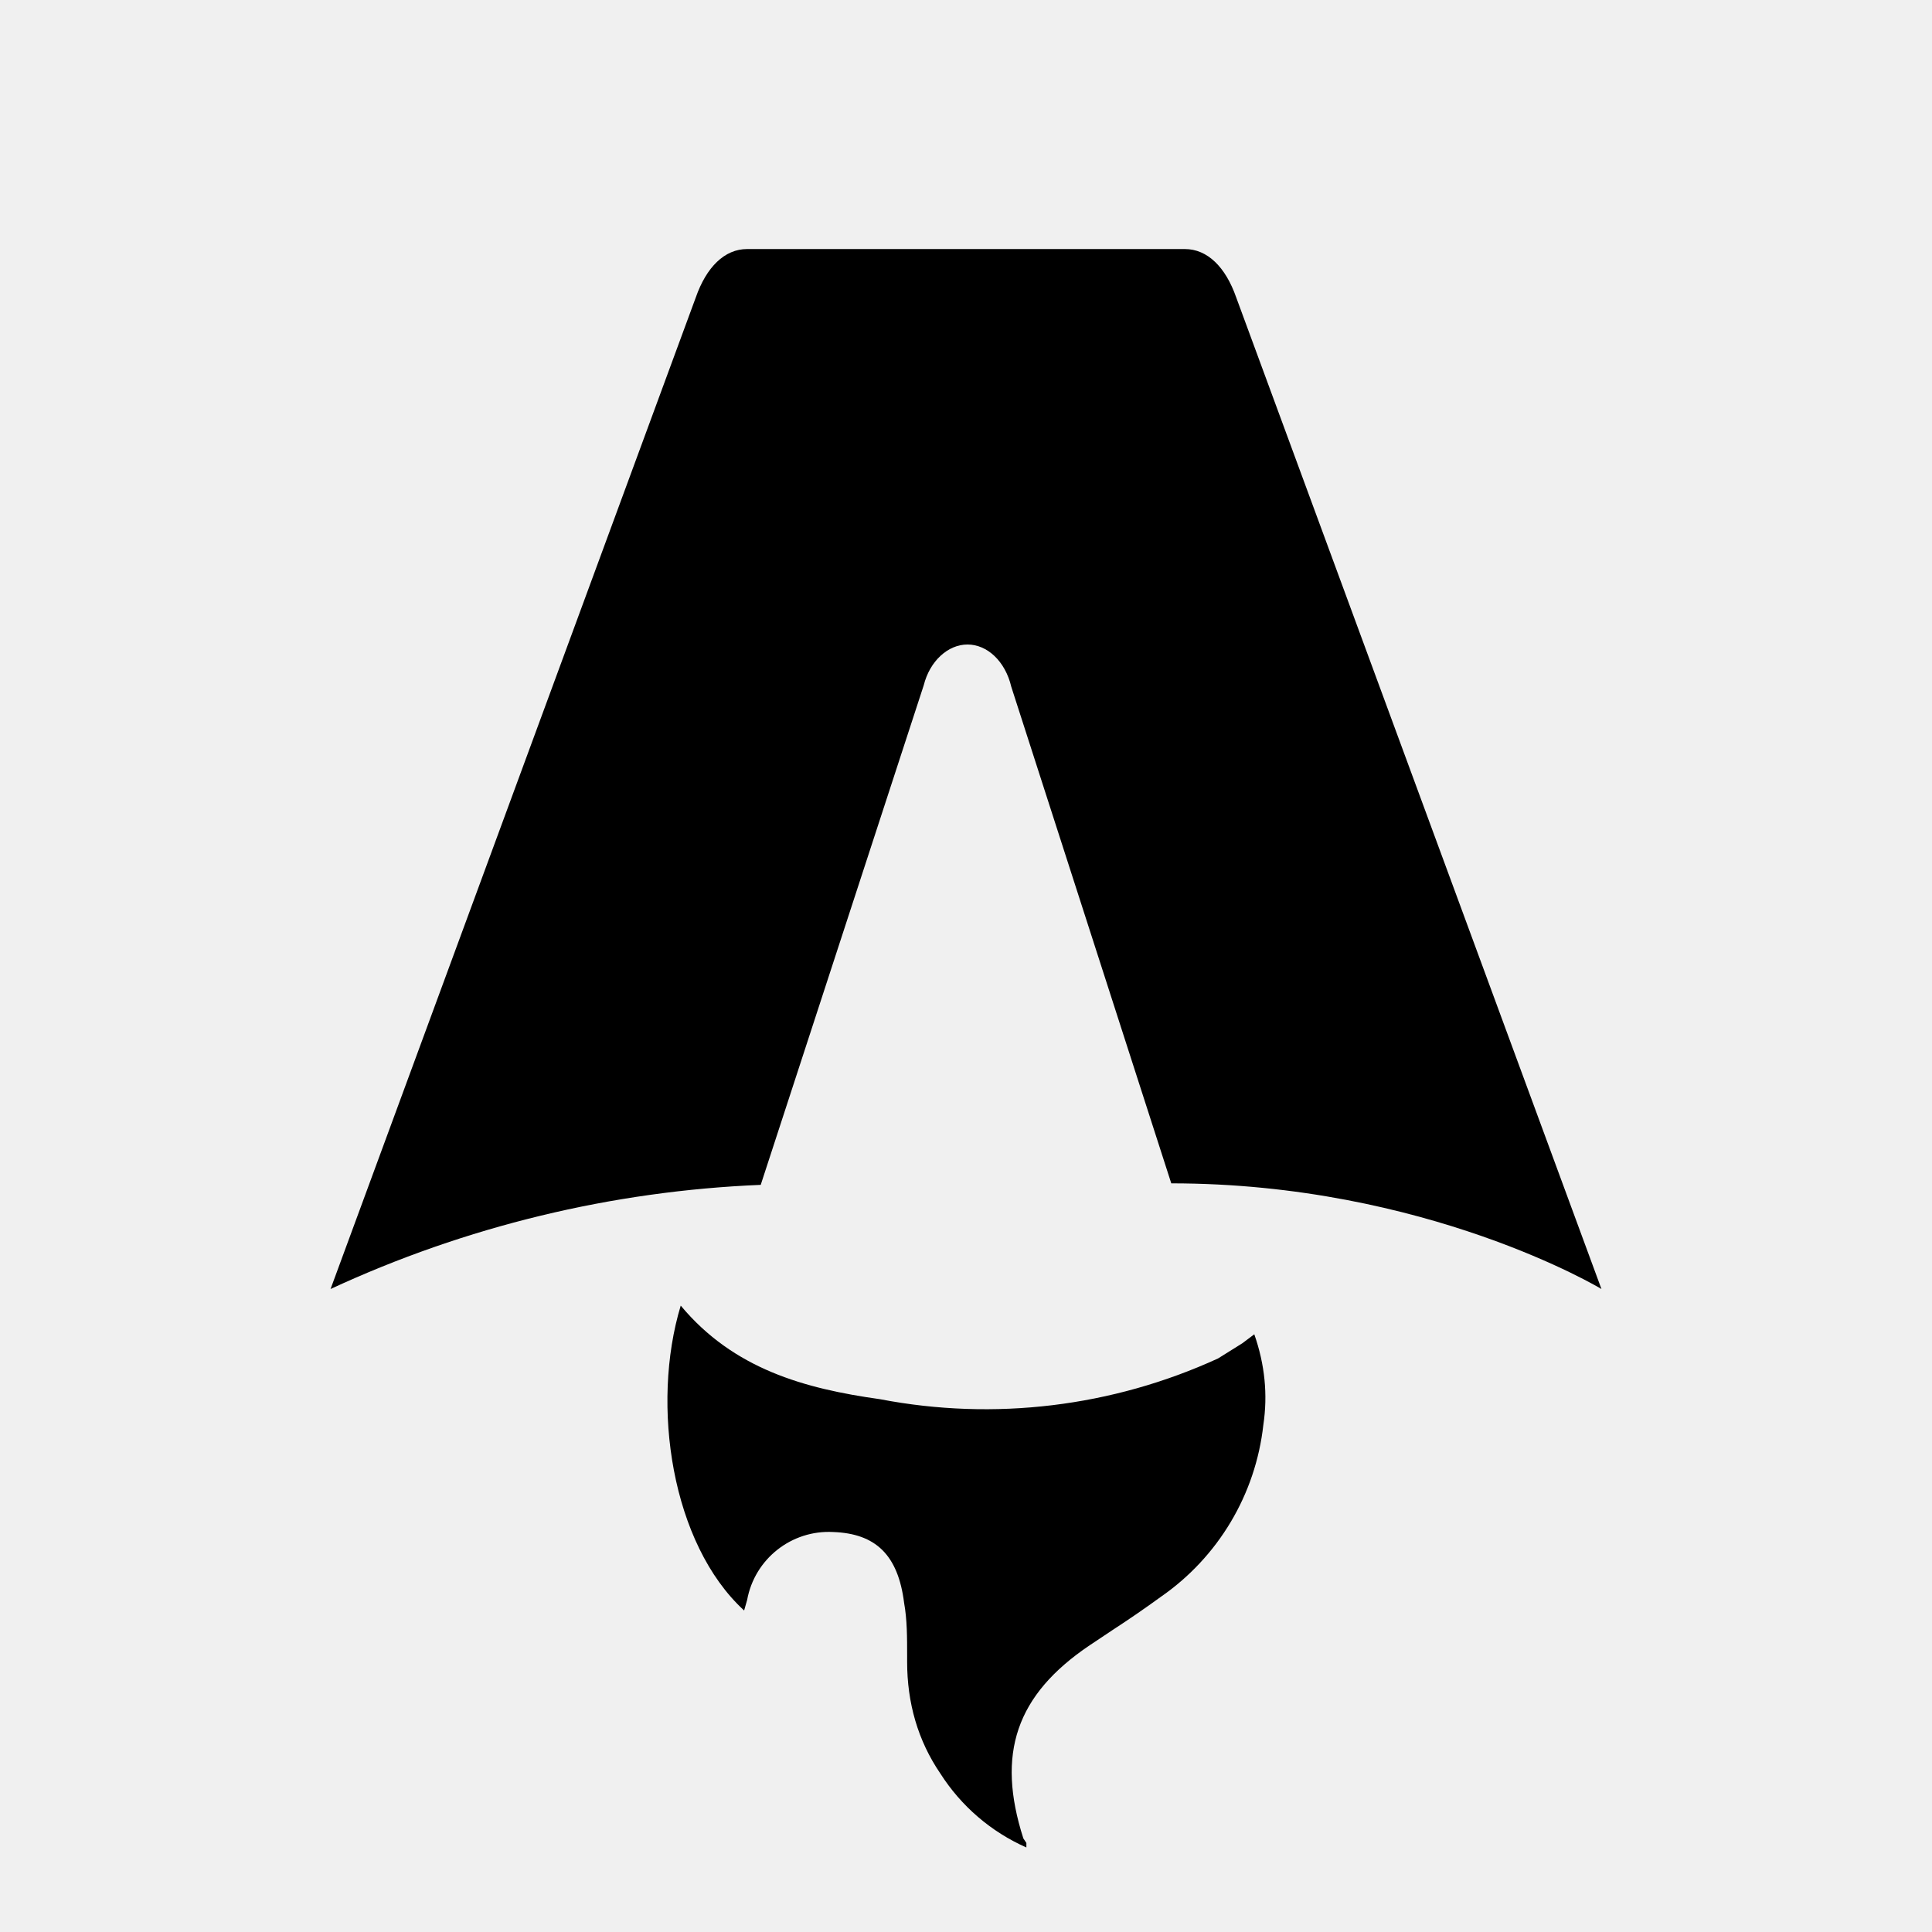
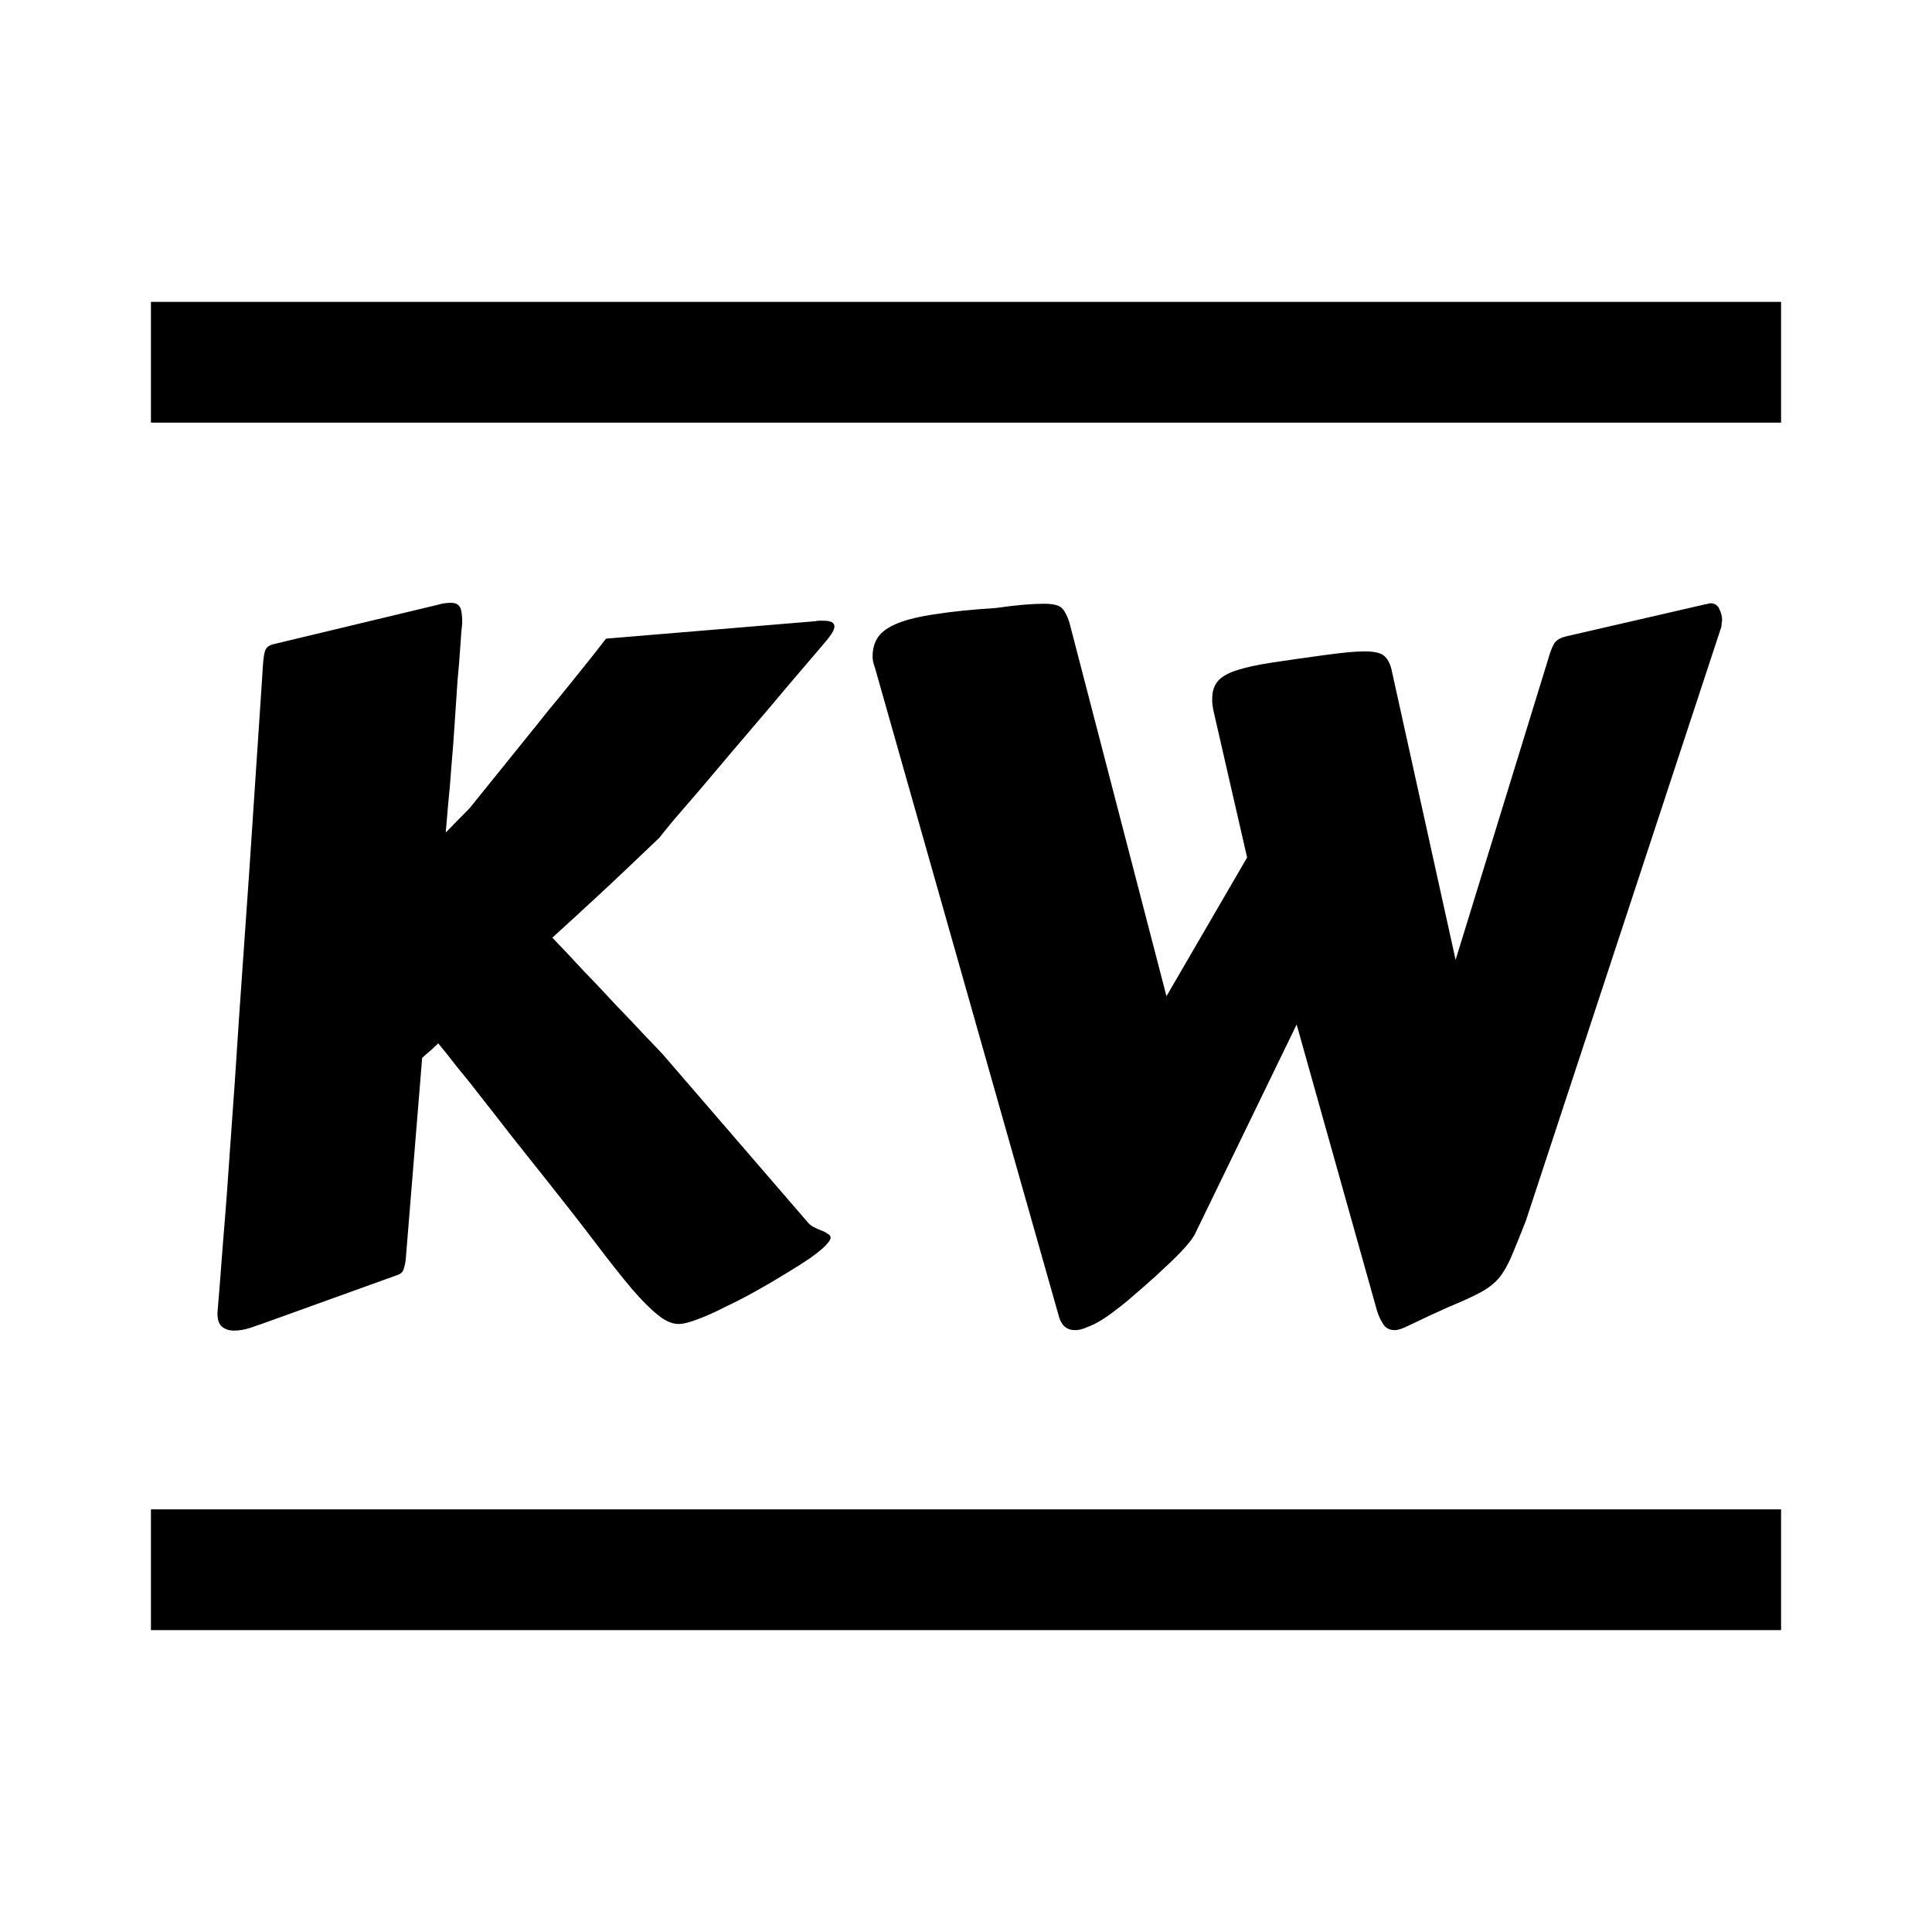
- <svg xmlns="http://www.w3.org/2000/svg" fill="none" viewBox="0 0 128 128">
-   <path d="M50.4 78.5a75.1 75.1 0 0 0-28.5 6.9l24.2-65.7c.7-2 1.9-3.2 3.4-3.2h29c1.5 0 2.7 1.2 3.4 3.2l24.2 65.7s-11.6-7-28.5-7L67 45.5c-.4-1.7-1.6-2.8-2.9-2.8-1.3 0-2.5 1.1-2.9 2.7L50.4 78.5Zm-1.1 28.2Zm-4.2-20.2c-2 6.6-.6 15.8 4.2 20.2a17.5 17.5 0 0 1 .2-.7 5.5 5.5 0 0 1 5.7-4.5c2.8.1 4.3 1.5 4.7 4.7.2 1.1.2 2.3.2 3.5v.4c0 2.7.7 5.2 2.2 7.4a13 13 0 0 0 5.7 4.9v-.3l-.2-.3c-1.8-5.6-.5-9.5 4.4-12.8l1.5-1a73 73 0 0 0 3.2-2.2 16 16 0 0 0 6.8-11.4c.3-2 .1-4-.6-6l-.8.6-1.6 1a37 37 0 0 1-22.4 2.7c-5-.7-9.7-2-13.2-6.2Z" />
-   <style>
-         path { fill: #000; }
-         @media (prefers-color-scheme: dark) {
-             path { fill: #FFF; }
-         }
-     </style>
+ <svg xmlns="http://www.w3.org/2000/svg" width="64" height="64" viewBox="0 0 64 64" fill="none">
+   <rect width="64" height="64" fill="white" />
+   <path d="M15.312 20.641C15.292 20.797 15.271 21.047 15.25 21.391C15.229 21.724 15.198 22.109 15.156 22.547C15.125 22.984 15.094 23.453 15.062 23.953C15.031 24.443 14.995 24.922 14.953 25.391C14.922 25.849 14.885 26.271 14.844 26.656C14.812 27.042 14.787 27.349 14.766 27.578L15.562 26.766L17.781 24.016C18.052 23.672 18.323 23.338 18.594 23.016C18.865 22.682 19.104 22.385 19.312 22.125C19.531 21.854 19.708 21.63 19.844 21.453C19.979 21.276 20.057 21.177 20.078 21.156L27.016 20.578C27.037 20.568 27.083 20.562 27.156 20.562H27.281C27.521 20.562 27.641 20.625 27.641 20.75C27.641 20.823 27.604 20.912 27.531 21.016C27.469 21.109 27.37 21.234 27.234 21.391C27.068 21.588 26.823 21.875 26.5 22.25C26.188 22.615 25.844 23.021 25.469 23.469C25.094 23.906 24.703 24.365 24.297 24.844C23.901 25.312 23.531 25.75 23.188 26.156C22.844 26.552 22.547 26.896 22.297 27.188C22.057 27.479 21.906 27.667 21.844 27.75L20.859 28.688C20.193 29.323 19.338 30.115 18.297 31.062C18.62 31.396 18.963 31.76 19.328 32.156C19.703 32.542 20.057 32.917 20.391 33.281C20.734 33.635 21.042 33.958 21.312 34.25C21.594 34.542 21.802 34.76 21.938 34.906L26.766 40.5C26.818 40.562 26.885 40.615 26.969 40.656C27.052 40.698 27.135 40.734 27.219 40.766C27.302 40.797 27.37 40.833 27.422 40.875C27.484 40.906 27.516 40.948 27.516 41C27.516 41.062 27.448 41.161 27.312 41.297C27.229 41.38 27.073 41.505 26.844 41.672C26.615 41.828 26.344 42 26.031 42.188C25.729 42.375 25.401 42.568 25.047 42.766C24.693 42.964 24.349 43.141 24.016 43.297C23.693 43.464 23.391 43.599 23.109 43.703C22.838 43.807 22.63 43.859 22.484 43.859C22.266 43.859 22.037 43.76 21.797 43.562C21.557 43.375 21.271 43.089 20.938 42.703C20.604 42.307 20.208 41.807 19.75 41.203C19.292 40.599 18.74 39.891 18.094 39.078C17.719 38.609 17.354 38.151 17 37.703C16.646 37.245 16.312 36.818 16 36.422C15.688 36.016 15.401 35.656 15.141 35.344C14.891 35.021 14.682 34.76 14.516 34.562C14.432 34.646 14.344 34.729 14.25 34.812C14.156 34.885 14.068 34.964 13.984 35.047L13.438 41.75C13.427 41.844 13.406 41.938 13.375 42.031C13.354 42.125 13.287 42.193 13.172 42.234L8.75 43.828C8.635 43.87 8.484 43.922 8.297 43.984C8.109 44.047 7.927 44.078 7.75 44.078C7.594 44.078 7.464 44.036 7.359 43.953C7.255 43.87 7.203 43.719 7.203 43.5C7.255 42.885 7.318 42.089 7.391 41.109C7.474 40.13 7.557 39.016 7.641 37.766C7.734 36.505 7.828 35.135 7.922 33.656C8.026 32.167 8.135 30.604 8.25 28.969L8.688 22.391C8.698 22.203 8.708 22.047 8.719 21.922C8.729 21.797 8.745 21.693 8.766 21.609C8.786 21.526 8.823 21.463 8.875 21.422C8.927 21.38 9.005 21.349 9.109 21.328L14.516 20.031C14.651 19.99 14.792 19.969 14.938 19.969C15.083 19.969 15.182 20.016 15.234 20.109C15.287 20.193 15.312 20.37 15.312 20.641ZM51.297 21.797C51.349 21.609 51.406 21.458 51.469 21.344C51.531 21.219 51.672 21.13 51.891 21.078L56.5 20.016C56.521 20.016 56.547 20.01 56.578 20C56.609 19.99 56.635 19.984 56.656 19.984C56.802 19.984 56.901 20.047 56.953 20.172C57.016 20.297 57.047 20.417 57.047 20.531C57.047 20.552 57.042 20.594 57.031 20.656C57.031 20.719 57.026 20.76 57.016 20.781L50.547 40.438C50.38 40.865 50.24 41.214 50.125 41.484C50.021 41.745 49.911 41.964 49.797 42.141C49.693 42.307 49.568 42.448 49.422 42.562C49.286 42.677 49.099 42.792 48.859 42.906C48.63 43.021 48.339 43.151 47.984 43.297C47.63 43.453 47.182 43.661 46.641 43.922C46.453 44.016 46.307 44.062 46.203 44.062C46.036 44.062 45.911 44 45.828 43.875C45.745 43.75 45.677 43.609 45.625 43.453L42.953 33.938L39.609 40.828C39.557 40.953 39.438 41.12 39.25 41.328C39.062 41.536 38.849 41.75 38.609 41.969C38.38 42.188 38.146 42.401 37.906 42.609C37.677 42.807 37.49 42.969 37.344 43.094C37.208 43.208 37.062 43.323 36.906 43.438C36.76 43.552 36.609 43.656 36.453 43.75C36.297 43.844 36.146 43.917 36 43.969C35.865 44.031 35.734 44.062 35.609 44.062C35.339 44.062 35.161 43.911 35.078 43.609L29.016 22.234C28.995 22.151 28.969 22.068 28.938 21.984C28.917 21.901 28.906 21.823 28.906 21.75C28.906 21.49 28.969 21.271 29.094 21.094C29.219 20.917 29.438 20.766 29.75 20.641C30.062 20.516 30.479 20.417 31 20.344C31.521 20.26 32.182 20.193 32.984 20.141C33.359 20.088 33.672 20.052 33.922 20.031C34.182 20.01 34.401 20 34.578 20C34.88 20 35.078 20.047 35.172 20.141C35.266 20.234 35.349 20.391 35.422 20.609L38.641 33L41.312 28.406L40.234 23.703C40.172 23.453 40.146 23.266 40.156 23.141C40.156 22.901 40.219 22.708 40.344 22.562C40.469 22.417 40.677 22.297 40.969 22.203C41.26 22.109 41.641 22.026 42.109 21.953C42.589 21.88 43.172 21.797 43.859 21.703C44.161 21.662 44.422 21.63 44.641 21.609C44.859 21.588 45.047 21.578 45.203 21.578C45.516 21.578 45.729 21.625 45.844 21.719C45.958 21.812 46.042 21.963 46.094 22.172L48.219 31.797L51.297 21.797Z" fill="black" />
+   <line x1="5" y1="12" x2="59" y2="12" stroke="black" stroke-width="4" />
+   <line x1="5" y1="52" x2="59" y2="52" stroke="black" stroke-width="4" />
</svg>
